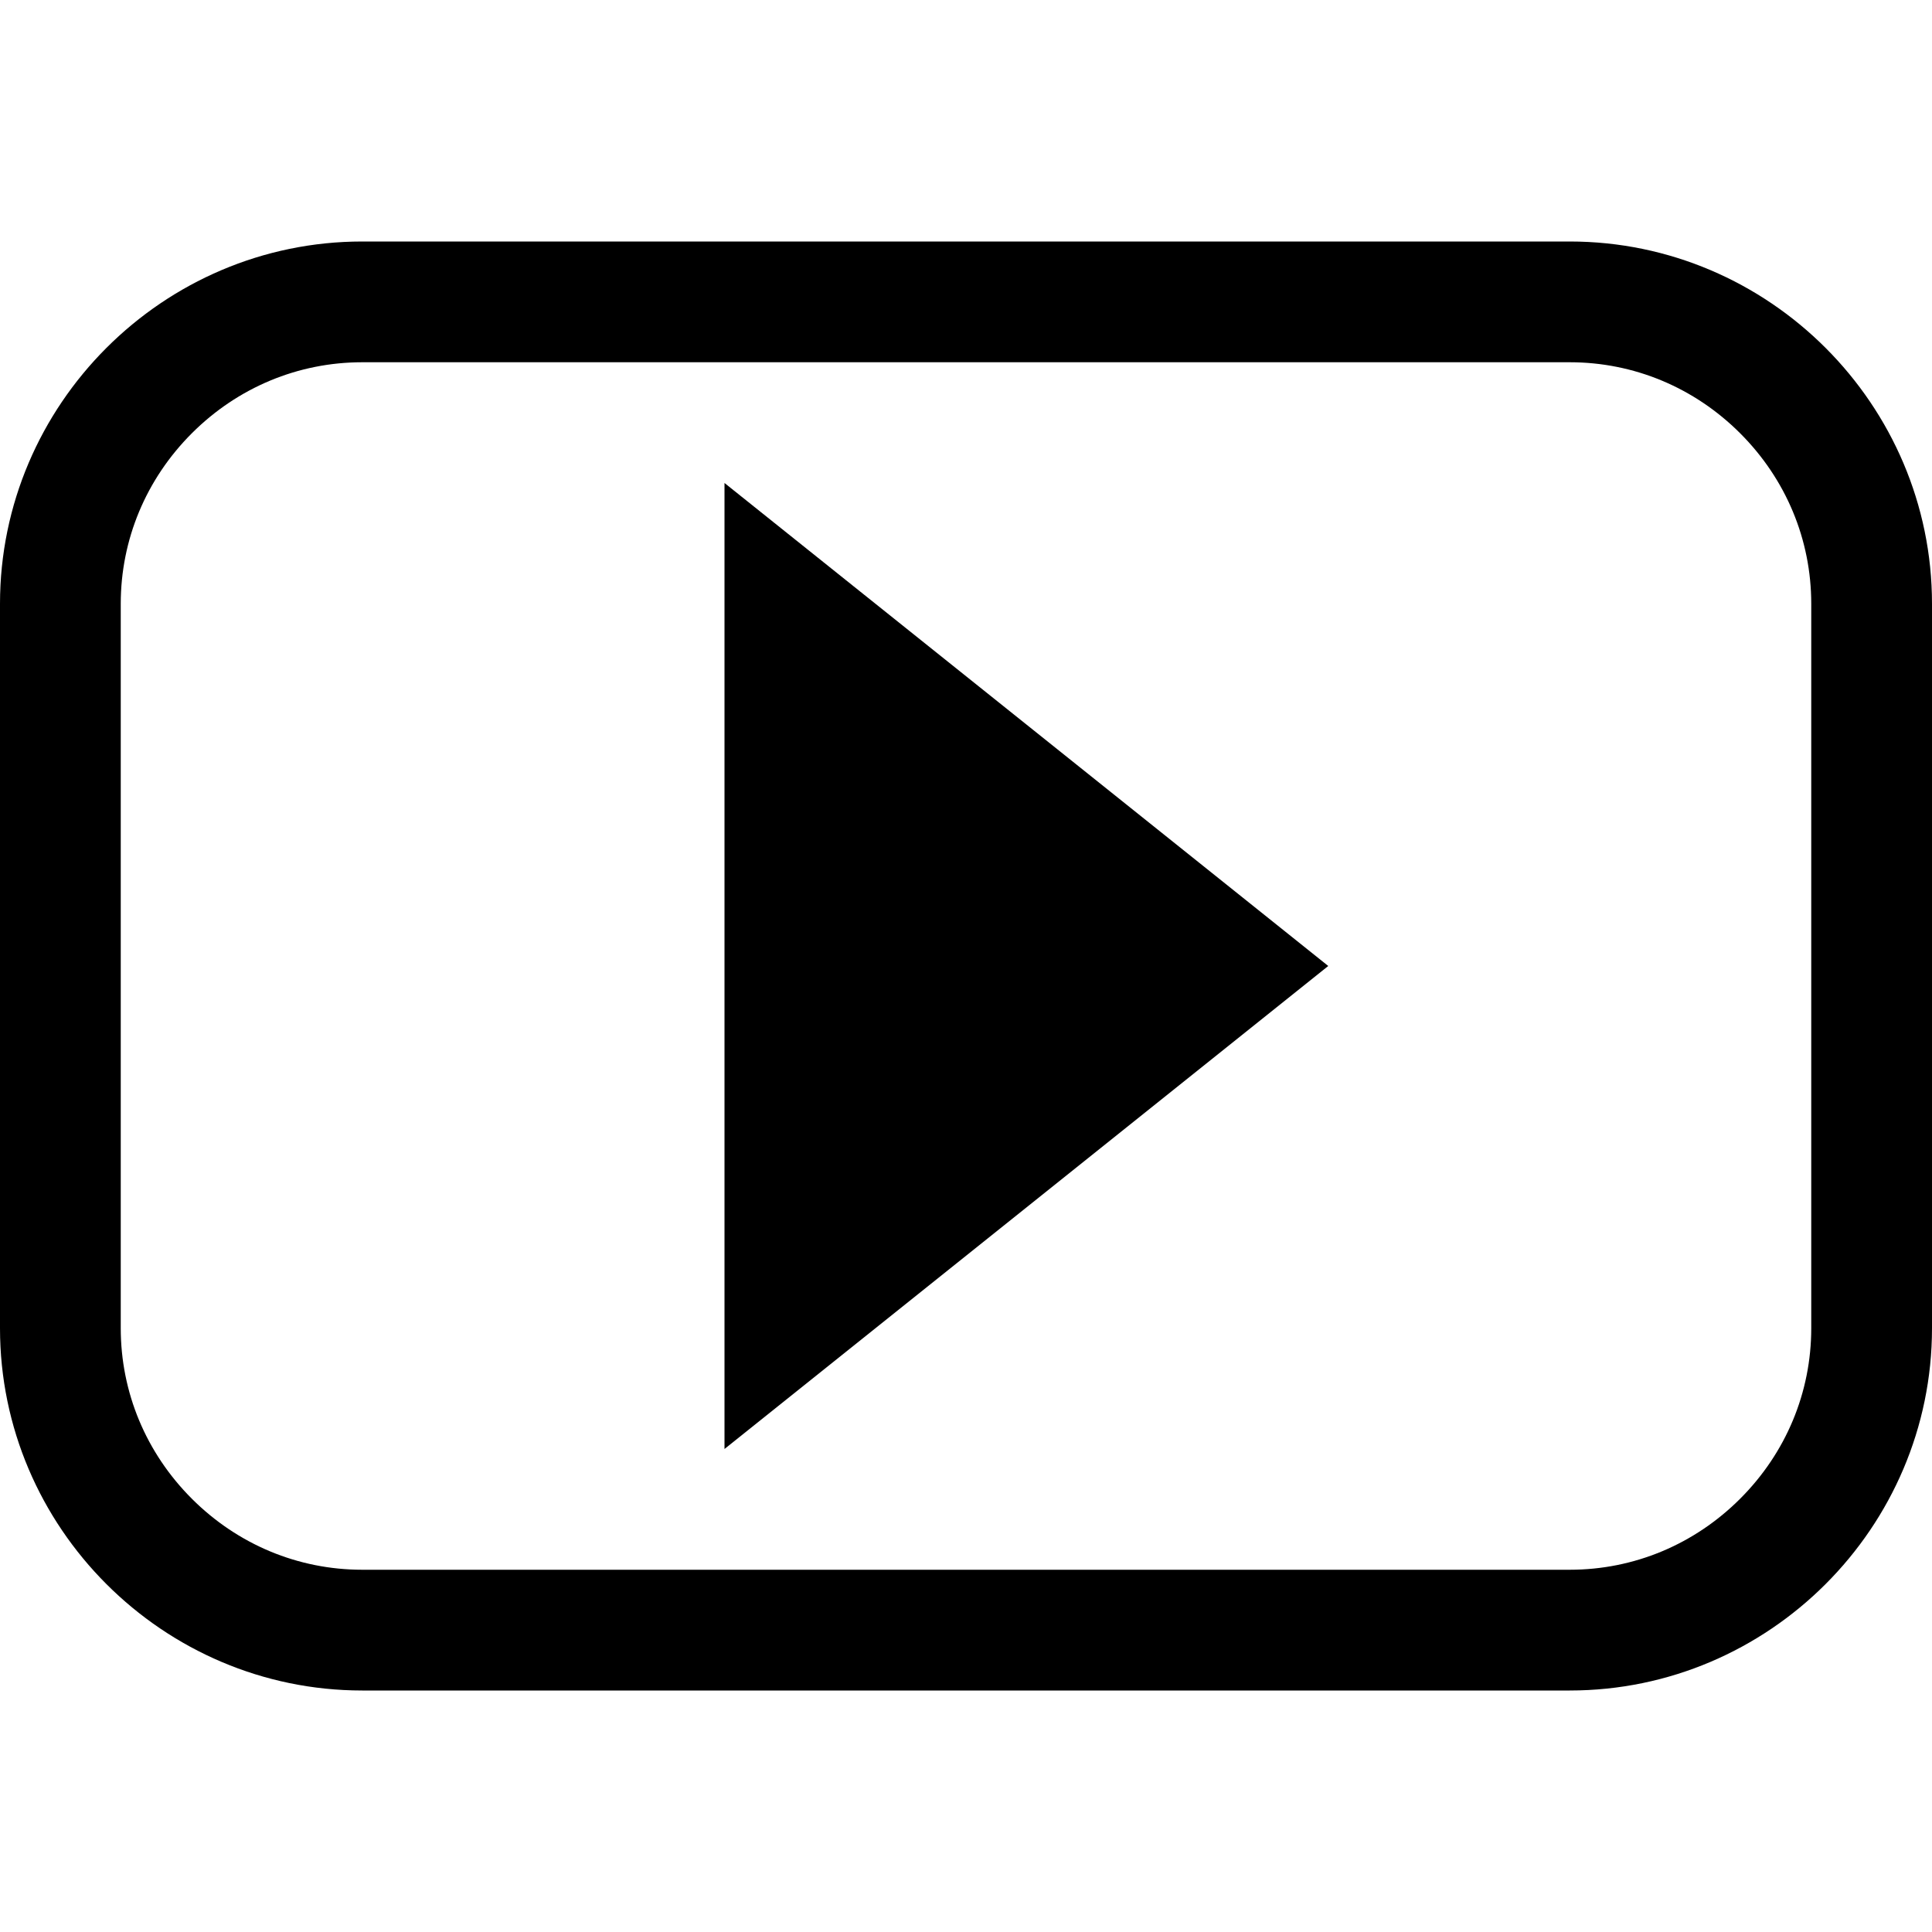
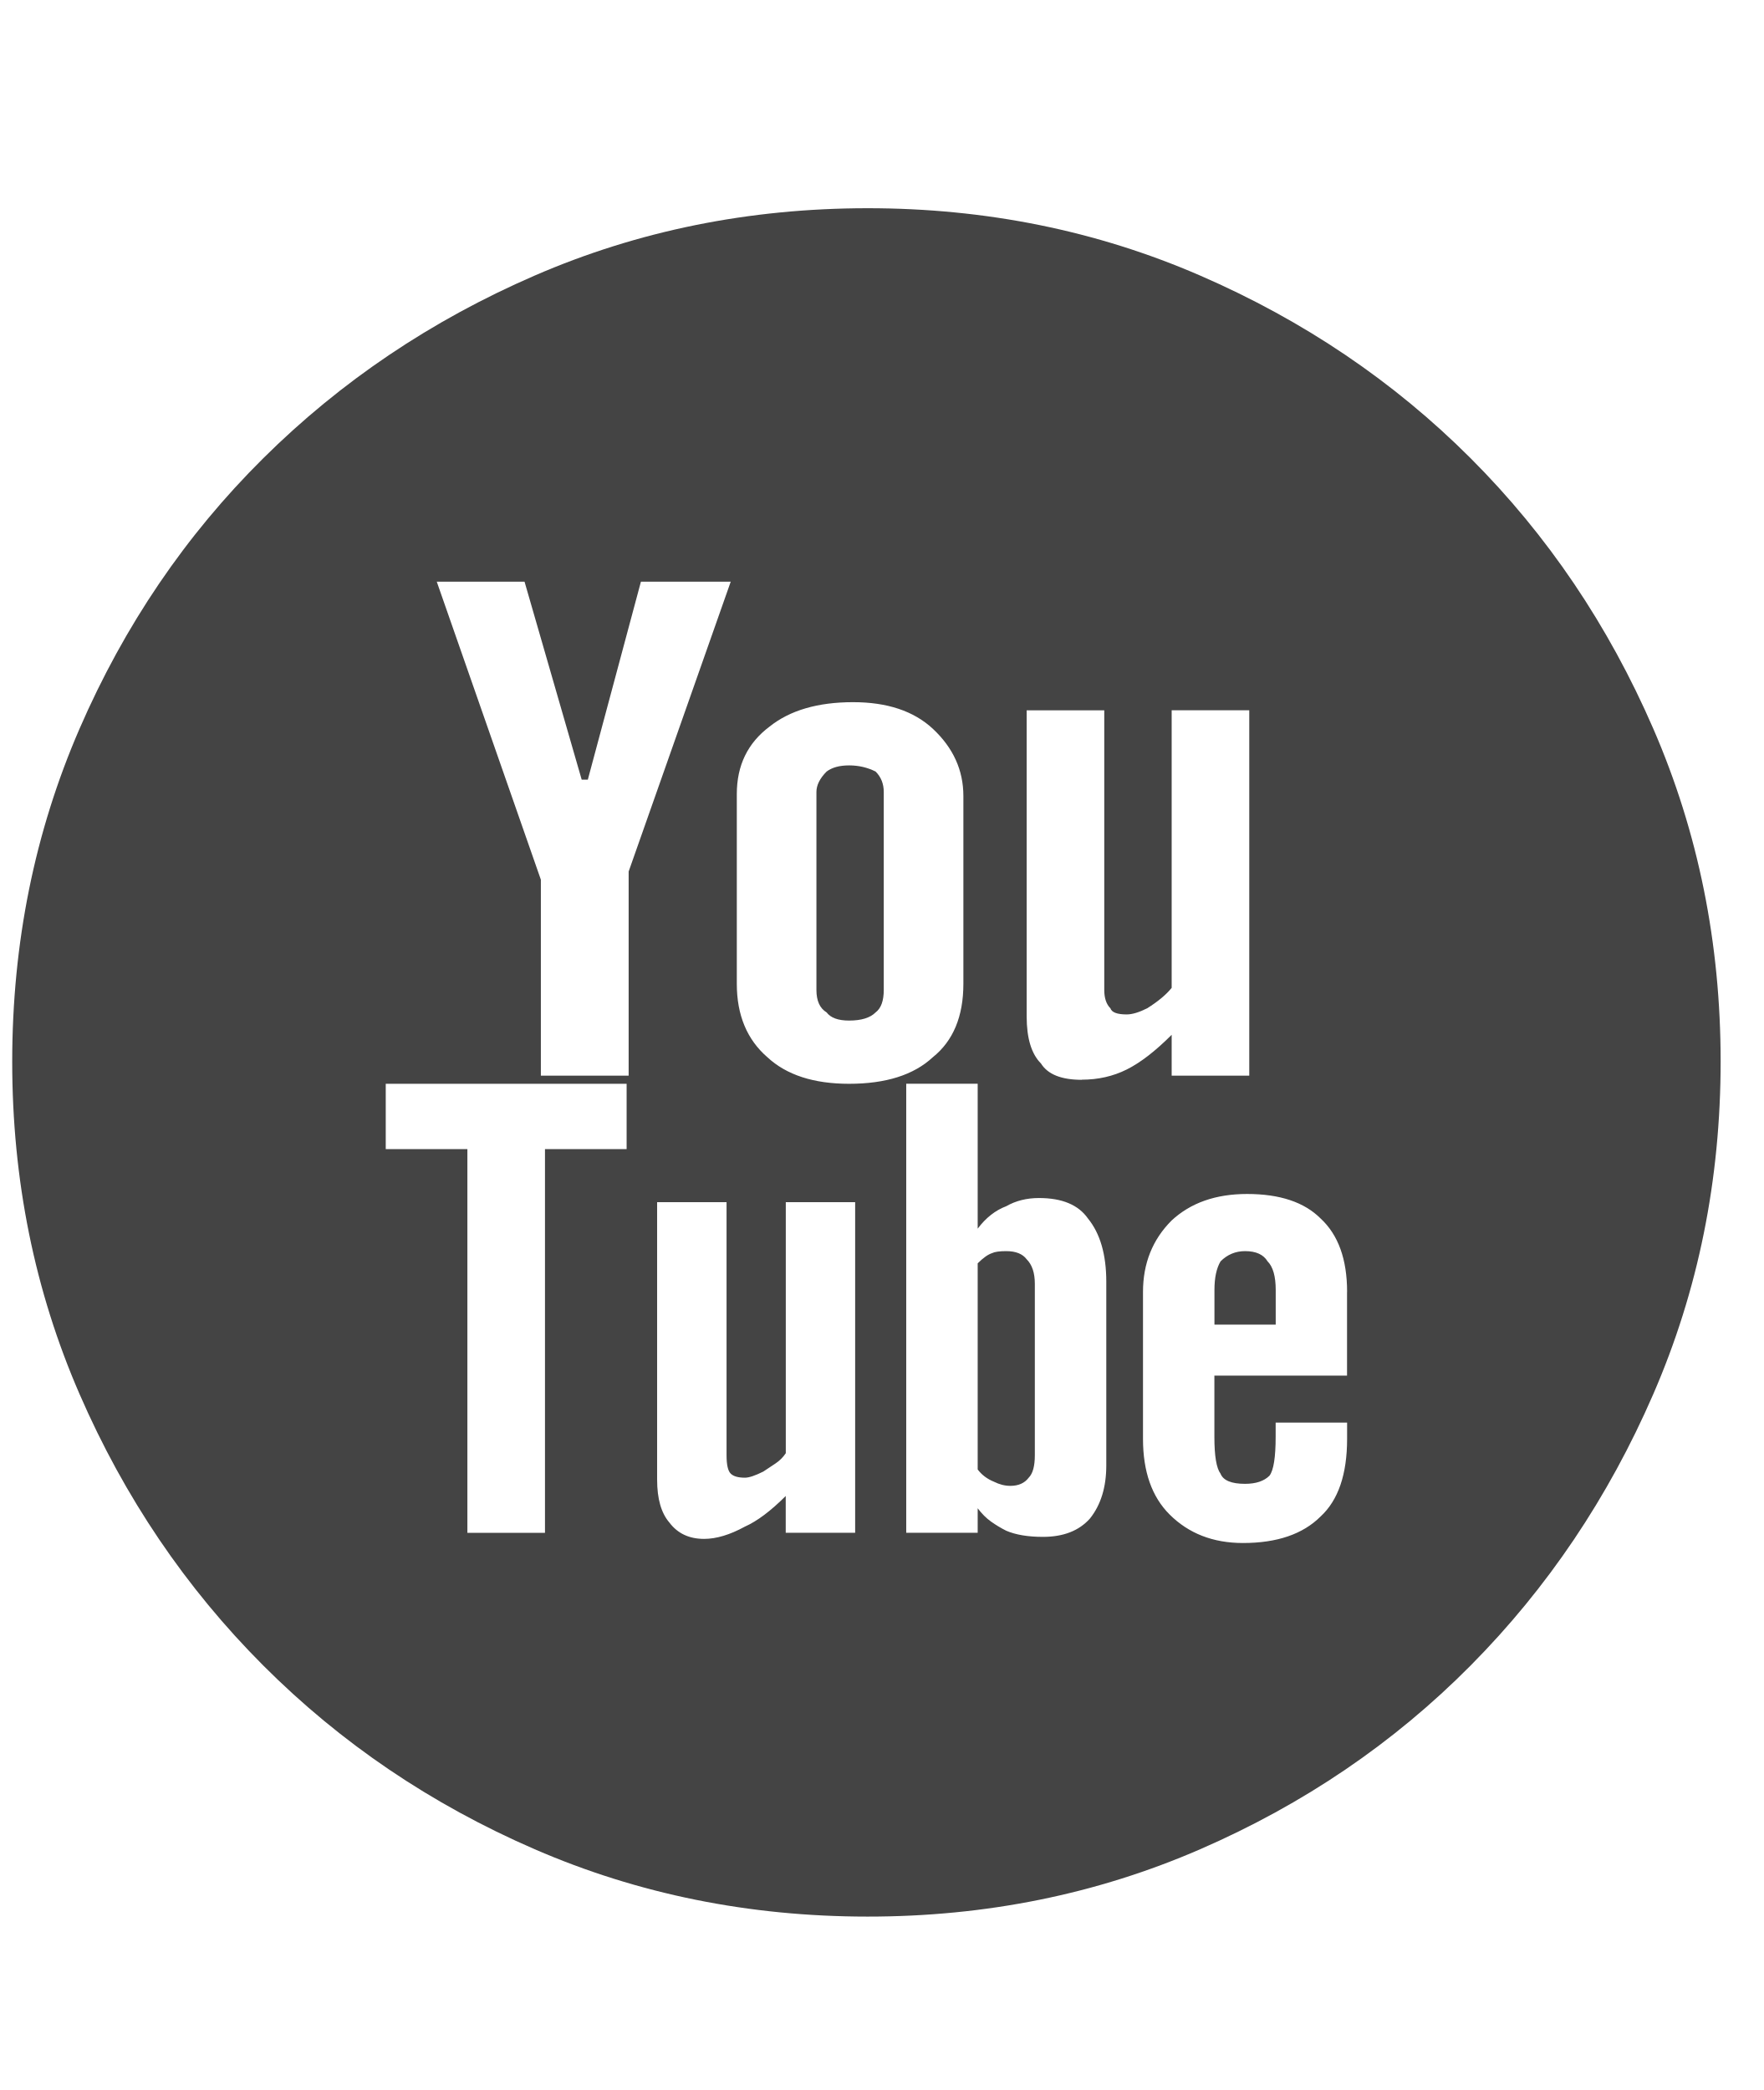
- <svg xmlns="http://www.w3.org/2000/svg" version="1.1" width="32" height="32" viewBox="0 0 32 32">
-   <g id="icomoon-ignore">
- </g>
-   <path d="M26 4h-20c-3.3 0-6 2.7-6 6v12c0 3.3 2.7 6 6 6h20c3.3 0 6-2.7 6-6v-12c0-3.3-2.7-6-6-6zM30 22c0 1.062-0.418 2.064-1.177 2.823s-1.761 1.177-2.823 1.177h-20c-1.062 0-2.064-0.418-2.823-1.177s-1.177-1.762-1.177-2.823v-12c0-1.062 0.418-2.064 1.177-2.823s1.761-1.177 2.823-1.177h20c1.062 0 2.064 0.418 2.823 1.177s1.177 1.761 1.177 2.823v12zM12 24l10-8-10-8z" fill="#000000" />
+ <svg xmlns="http://www.w3.org/2000/svg" version="1.1" width="27" height="32" viewBox="0 0 27 32">
+   <path d="M19.063 19.156q0.25 0 0.344 0.156 0.125 0.125 0.125 0.438v0.531h-0.938v-0.531q0-0.281 0.094-0.438 0.156-0.156 0.375-0.156zM15.406 19.156q0.219 0 0.313 0.125 0.125 0.125 0.125 0.375v2.625q0 0.25-0.094 0.344-0.094 0.125-0.281 0.125-0.125 0-0.25-0.063-0.156-0.063-0.25-0.188v-3.156q0.125-0.125 0.219-0.156 0.063-0.031 0.219-0.031zM13.281 3.188q2.719 0 5.094 1.031t4.141 2.797 2.797 4.141 1.031 5.094-1.031 5.094-2.797 4.156-4.141 2.813-5.094 1.031-5.094-1.031-4.156-2.813-2.813-4.156-1.031-5.094 1.031-5.094 2.813-4.141 4.156-2.797 5.094-1.031zM9.594 16.594h-3.688v1h1.25v5.875h1.188v-5.875h1.25v-1zM9.625 13.344l1.563-4.438h-1.375l-0.813 3.031h-0.094l-0.875-3.031h-1.344l1.594 4.563v3h1.344v-3.125zM13.094 18.406h-1.063v3.844q-0.063 0.094-0.156 0.156l-0.188 0.125q-0.188 0.094-0.281 0.094-0.156 0-0.219-0.063t-0.063-0.281v-3.875h-1.063v4.25q0 0.438 0.188 0.656 0.188 0.25 0.531 0.25 0.281 0 0.625-0.188 0.281-0.125 0.625-0.469v0.563h1.063v-5.063zM13 16.594q0.844 0 1.281-0.406 0.469-0.375 0.469-1.125v-2.875q0-0.594-0.469-1.031-0.438-0.406-1.219-0.406-0.813 0-1.281 0.375-0.5 0.375-0.5 1.031v2.906q0 0.719 0.469 1.125 0.438 0.406 1.25 0.406zM16.938 19.625q0-0.625-0.281-0.969-0.219-0.313-0.75-0.313-0.281 0-0.5 0.125-0.25 0.094-0.438 0.344v-2.219h-1.094v6.875h1.094v-0.375q0.094 0.125 0.203 0.203t0.234 0.141q0.219 0.094 0.563 0.094 0.469 0 0.719-0.281 0.25-0.313 0.25-0.813v-2.813zM16.563 16.531q0.375 0 0.688-0.156t0.688-0.531v0.625h1.188v-5.594h-1.188v4.25q-0.125 0.156-0.375 0.313-0.188 0.094-0.313 0.094-0.219 0-0.25-0.094-0.094-0.094-0.094-0.281v-4.281h-1.188v4.688q0 0.5 0.219 0.719 0.156 0.25 0.625 0.25zM20.625 19.781q0-0.75-0.406-1.125-0.375-0.375-1.125-0.375-0.719 0-1.156 0.406-0.438 0.438-0.438 1.094v2.25q0 0.75 0.406 1.156 0.438 0.438 1.125 0.438 0.781 0 1.188-0.406 0.406-0.375 0.406-1.188v-0.25h-1.094v0.219q0 0.469-0.094 0.594-0.125 0.125-0.375 0.125-0.313 0-0.375-0.156-0.094-0.125-0.094-0.563v-0.938h2.031v-1.281zM13 11.719q0.219 0 0.406 0.094 0.125 0.125 0.125 0.313v3.031q0 0.25-0.125 0.344-0.125 0.125-0.406 0.125-0.25 0-0.344-0.125-0.156-0.094-0.156-0.344v-3.031q0-0.156 0.156-0.313 0.125-0.094 0.344-0.094z" fill="#444444" />
</svg>
